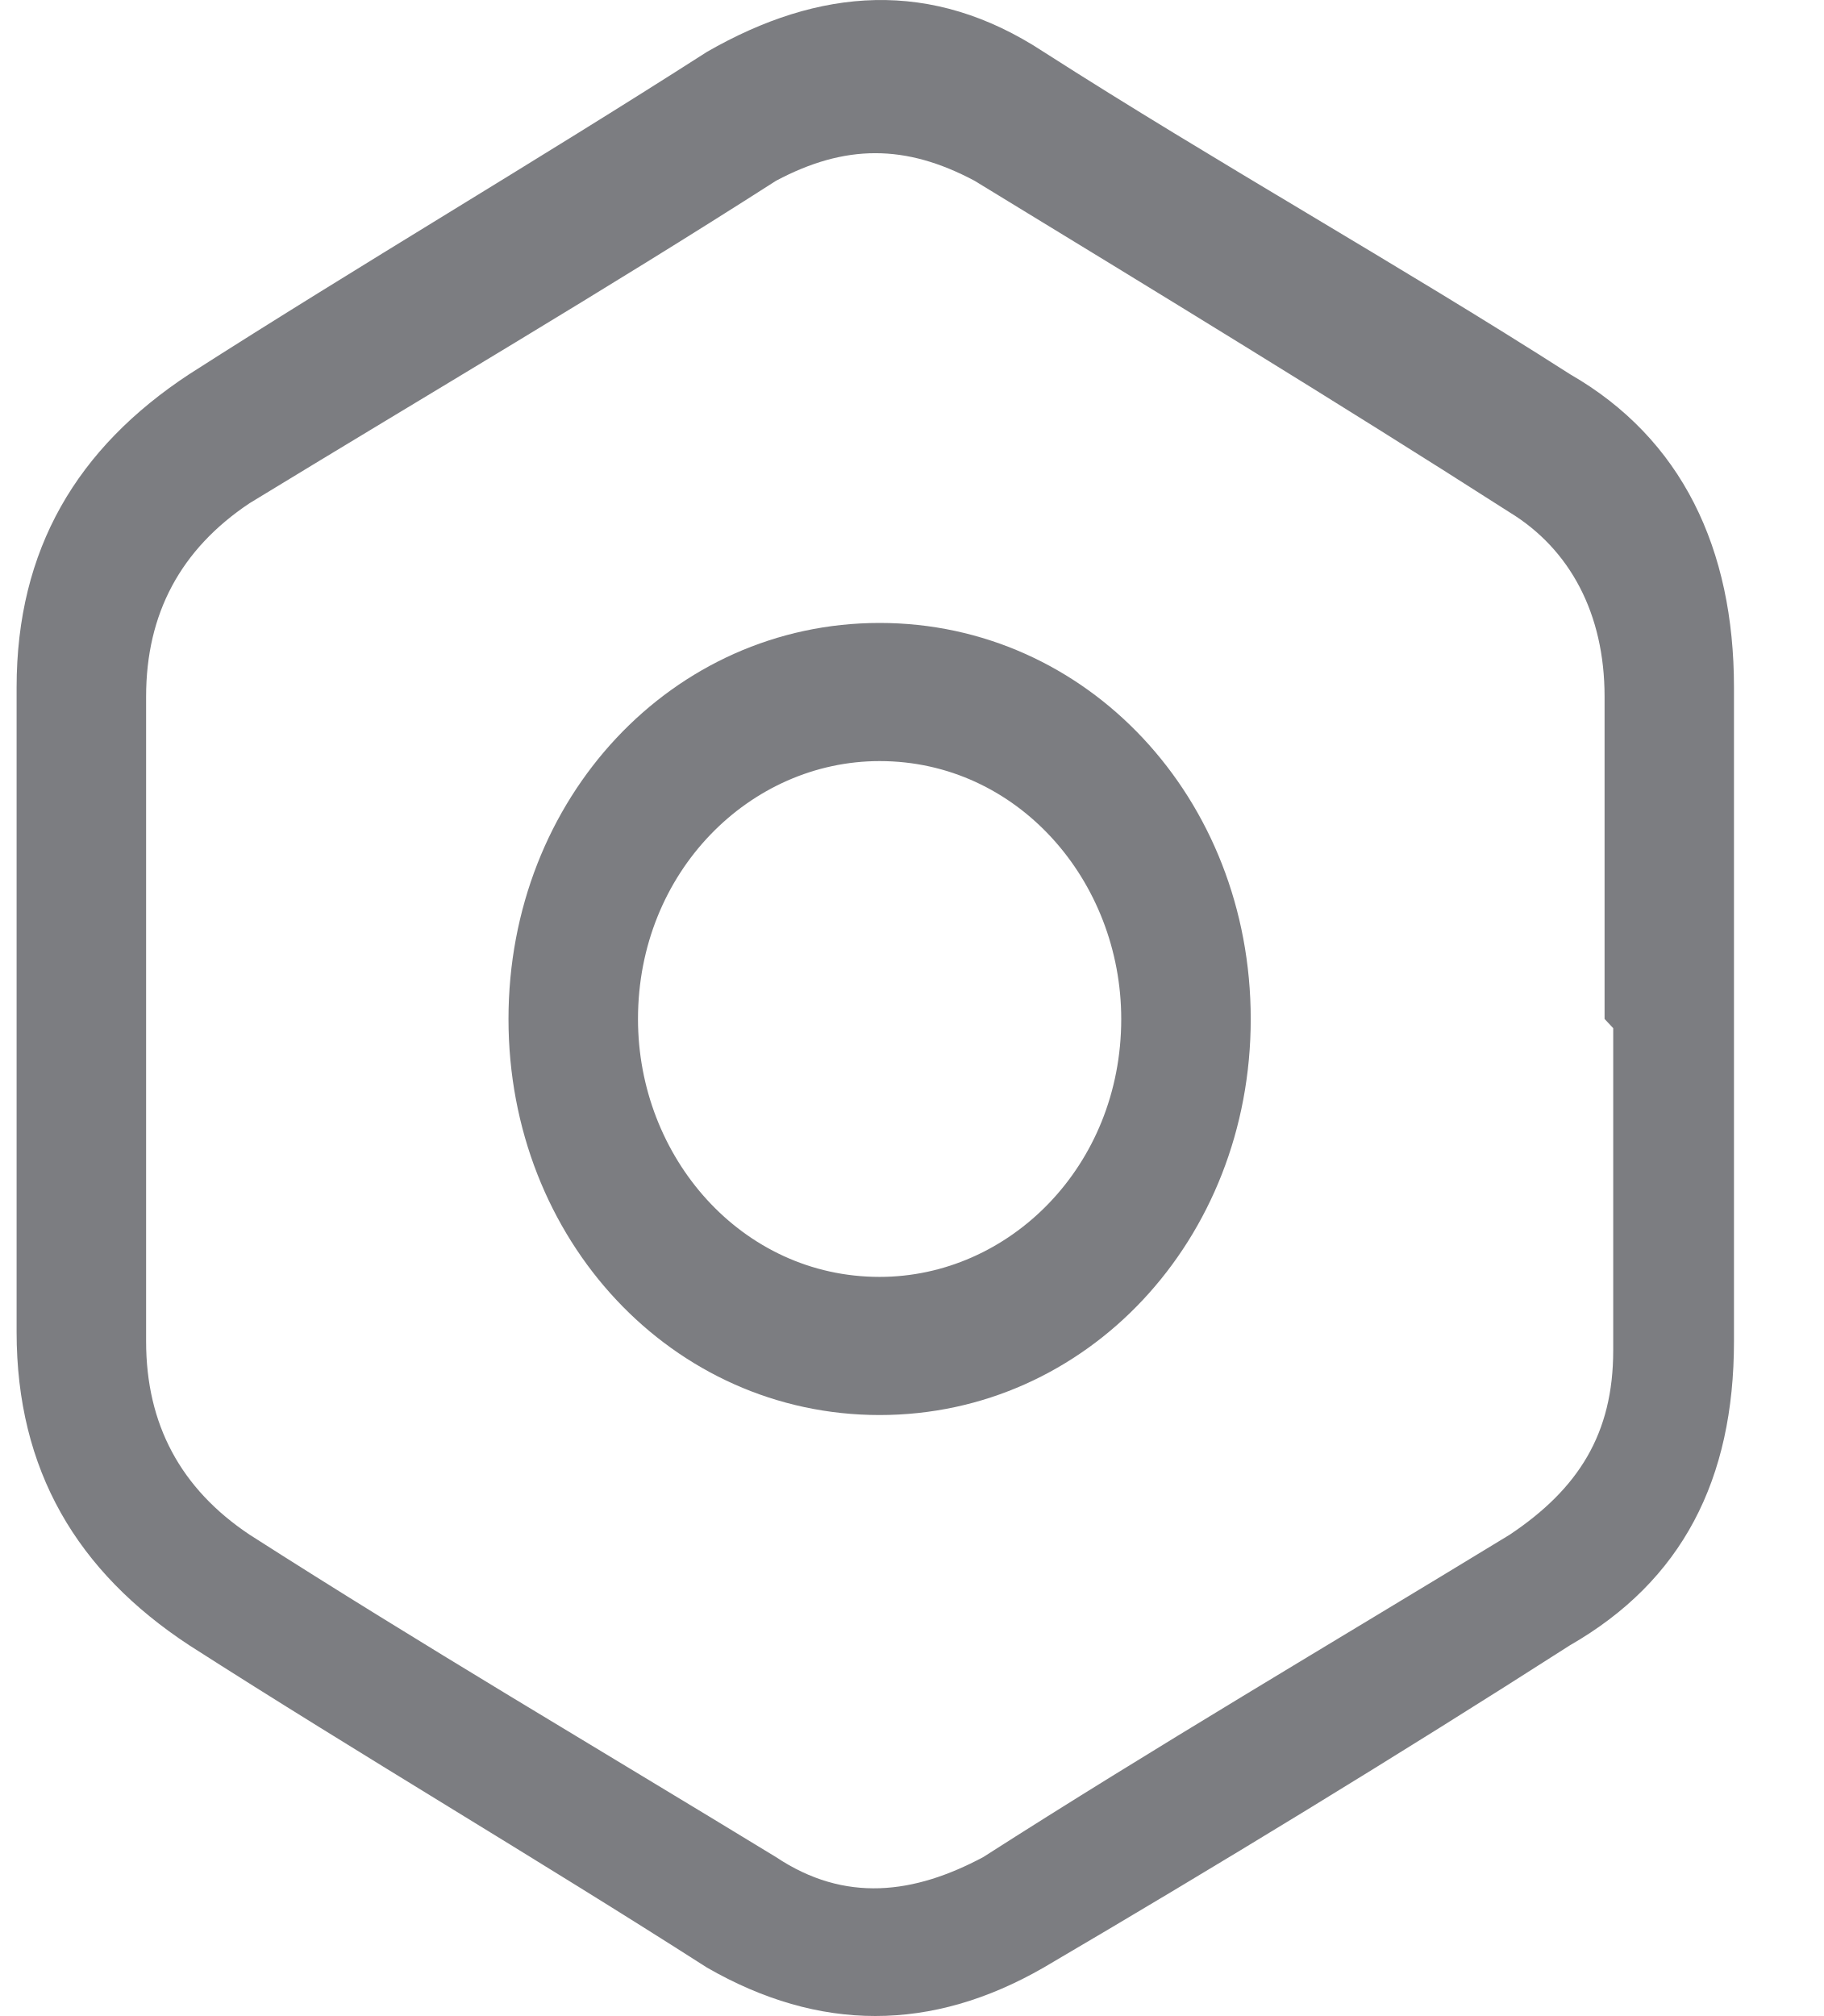
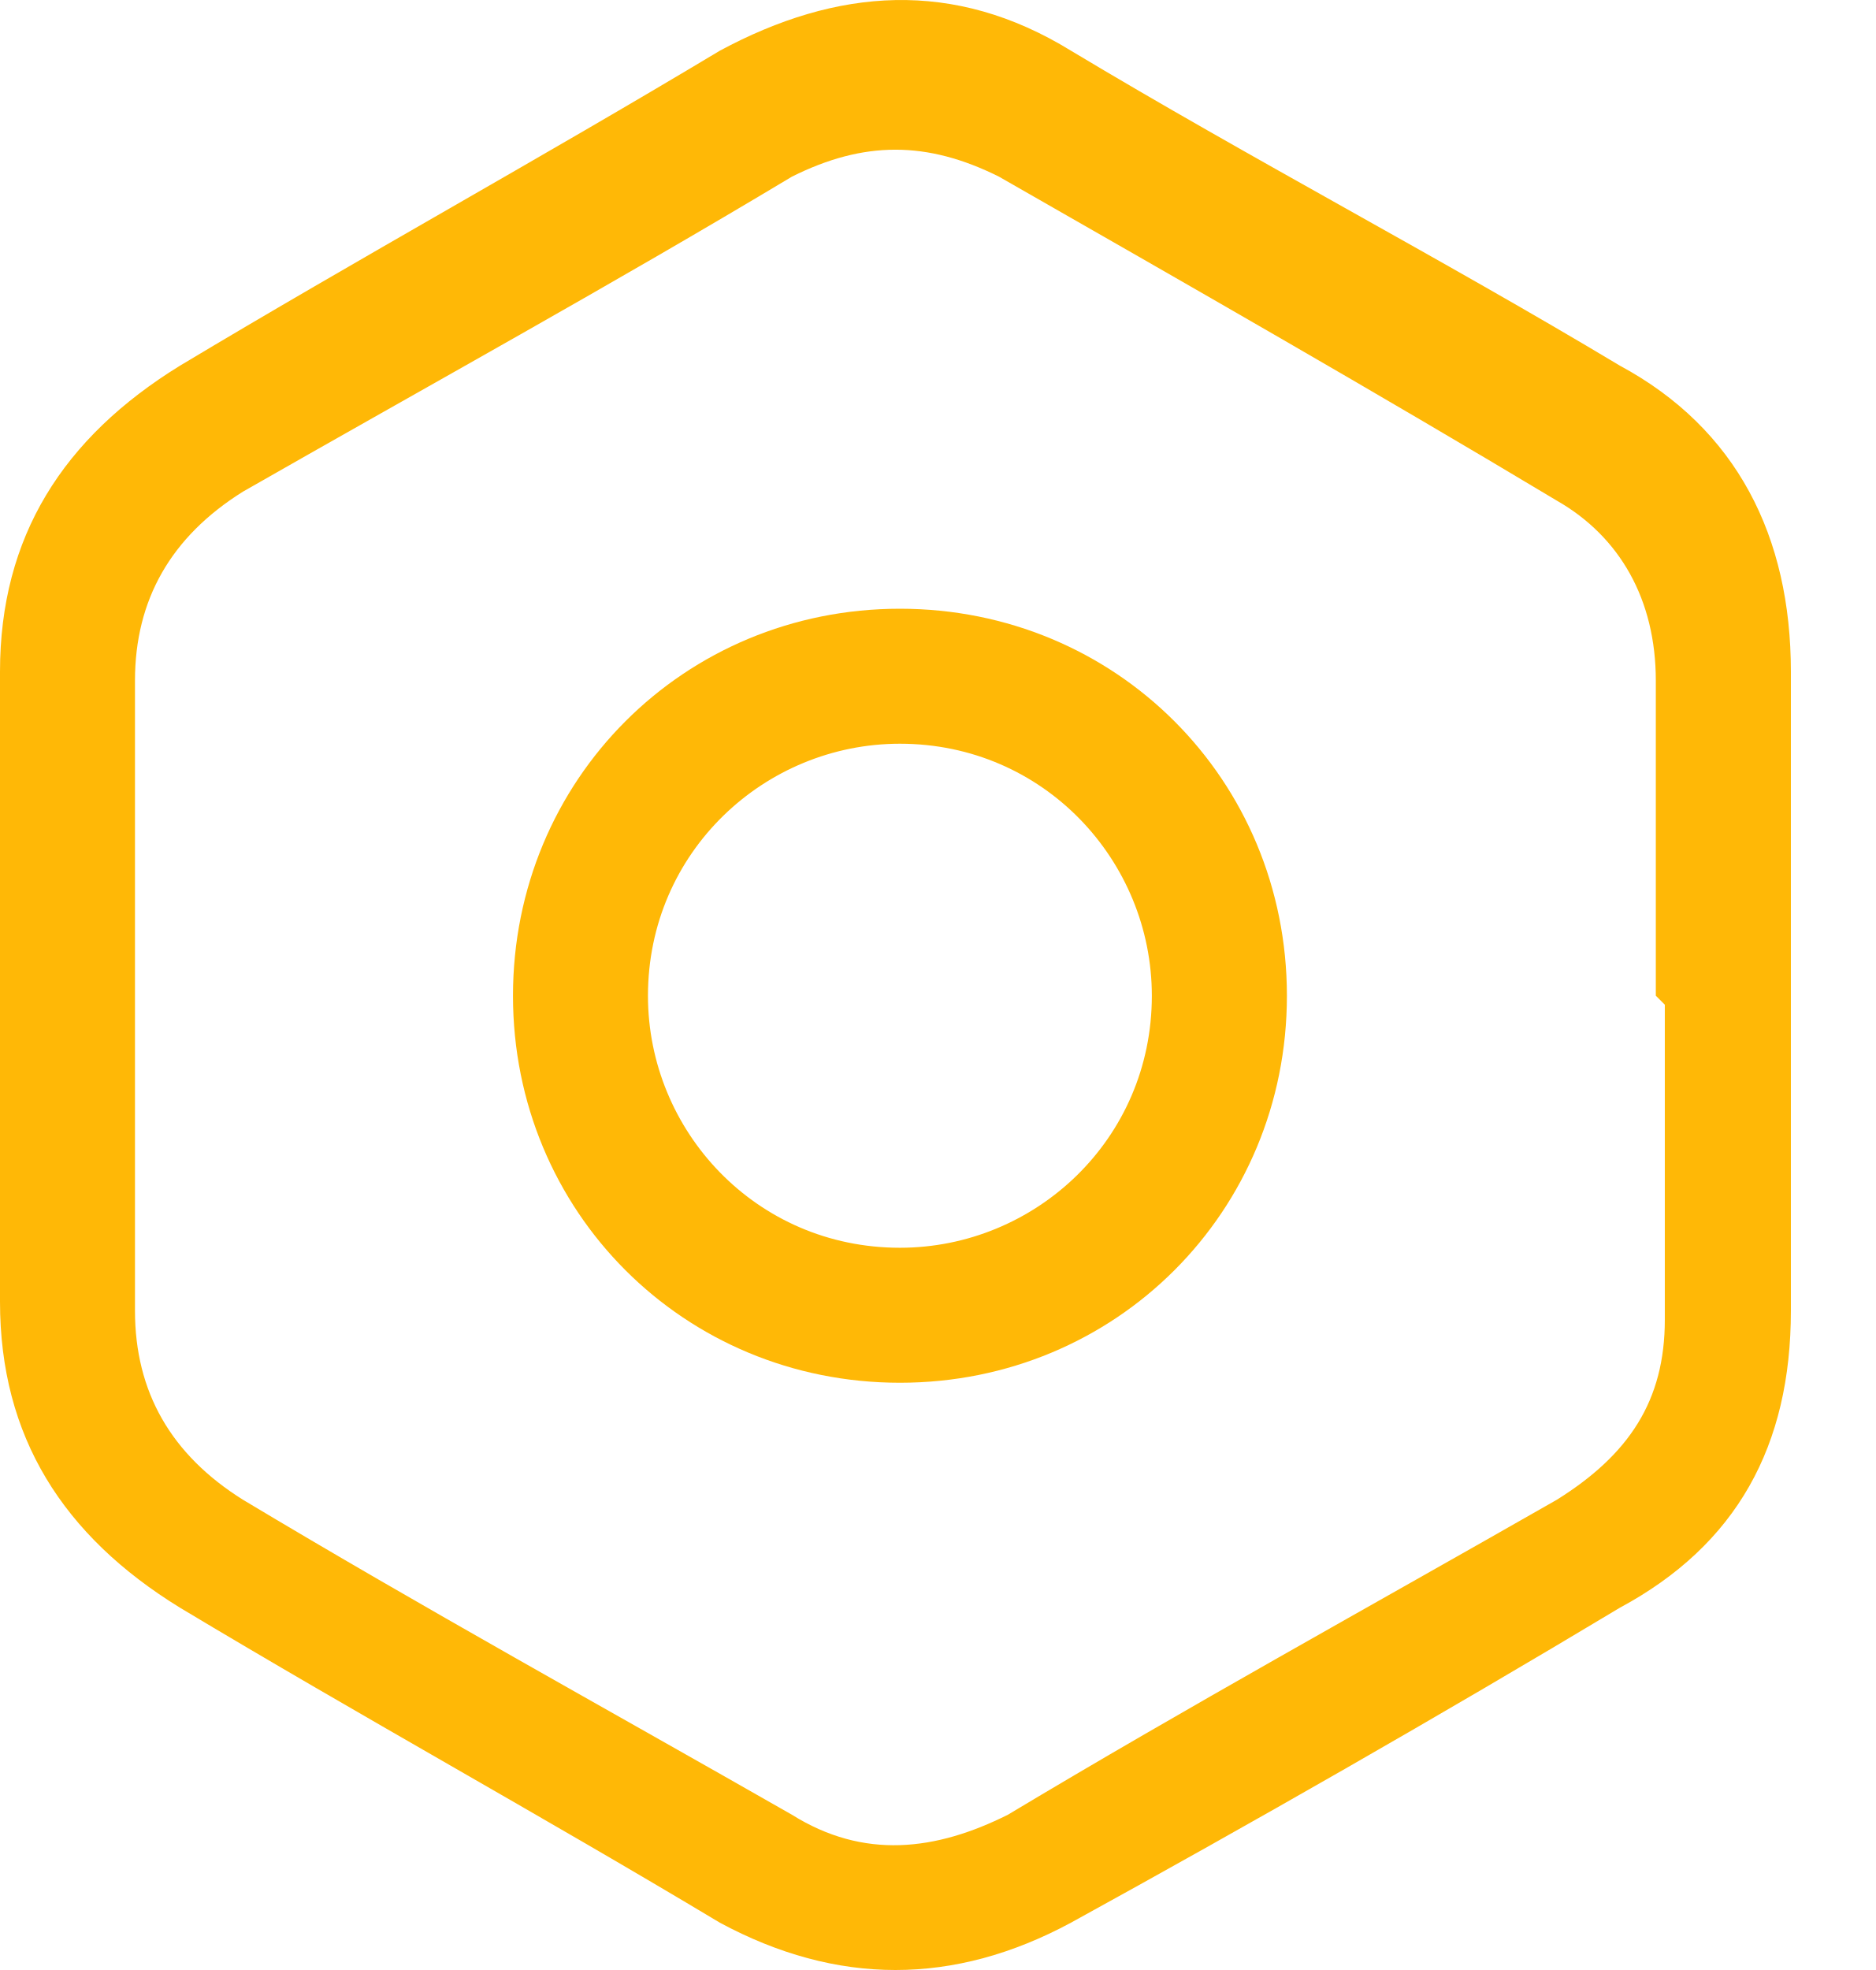
- <svg xmlns="http://www.w3.org/2000/svg" width="19" height="21" viewBox="0 0 19 21" fill="none">
-   <path d="M18.063 10.614C18.063 11.765 18.063 12.821 18.063 13.972C18.063 15.411 17.524 16.467 16.355 17.138C14.557 18.29 12.669 19.441 10.871 20.496C9.703 21.168 8.534 21.168 7.365 20.496C5.567 19.345 3.769 18.29 1.971 17.138C0.803 16.371 0.173 15.315 0.173 13.876C0.173 11.67 0.173 9.463 0.173 7.16C0.173 5.721 0.803 4.666 1.971 3.898C3.769 2.747 5.567 1.692 7.365 0.54C8.534 -0.131 9.703 -0.227 10.871 0.54C12.669 1.692 14.557 2.747 16.355 3.898C17.524 4.57 18.063 5.721 18.063 7.16C18.063 8.312 18.063 9.367 18.063 10.518V10.614ZM16.715 10.614C16.715 9.463 16.715 8.312 16.715 7.256C16.715 6.393 16.355 5.721 15.726 5.337C13.928 4.186 12.04 3.035 10.152 1.883C9.433 1.5 8.804 1.5 8.084 1.883C6.286 3.035 4.488 4.09 2.601 5.241C1.881 5.721 1.522 6.393 1.522 7.256C1.522 9.463 1.522 11.765 1.522 13.972C1.522 14.836 1.881 15.507 2.601 15.987C4.399 17.138 6.197 18.194 8.084 19.345C8.804 19.825 9.523 19.729 10.242 19.345C12.04 18.194 13.838 17.138 15.726 15.987C16.445 15.507 16.805 14.932 16.805 14.068C16.805 12.917 16.805 11.861 16.805 10.71L16.715 10.614Z" fill="#7C7D81" />
-   <path d="M9.163 14.74C7.005 14.74 5.297 12.917 5.297 10.615C5.297 8.312 7.005 6.489 9.163 6.489C11.321 6.489 13.029 8.312 13.029 10.615C13.029 12.917 11.321 14.74 9.163 14.74ZM11.68 10.615C11.68 9.176 10.601 7.928 9.163 7.928C7.815 7.928 6.646 9.08 6.646 10.615C6.646 12.054 7.725 13.301 9.163 13.301C10.511 13.301 11.68 12.15 11.68 10.615Z" fill="#7C7D81" />
+ <svg xmlns="http://www.w3.org/2000/svg" width="20" height="21" viewBox="0 0 20 21" fill="none">
+   <path d="M19.093 10.614C19.093 11.766 19.093 12.821 19.093 13.972C19.093 15.411 18.517 16.467 17.27 17.138C15.351 18.29 13.336 19.441 11.417 20.496C10.17 21.168 8.923 21.168 7.675 20.496C5.756 19.345 3.838 18.29 1.919 17.138C0.672 16.371 0 15.315 0 13.876C0 11.67 0 9.463 0 7.16C0 5.721 0.672 4.666 1.919 3.898C3.838 2.747 5.756 1.692 7.675 0.54C8.923 -0.131 10.17 -0.227 11.417 0.54C13.336 1.692 15.351 2.747 17.27 3.898C18.517 4.57 19.093 5.721 19.093 7.16C19.093 8.312 19.093 9.367 19.093 10.518V10.614ZM17.653 10.614C17.653 9.463 17.653 8.312 17.653 7.256C17.653 6.393 17.27 5.721 16.598 5.337C14.679 4.186 12.664 3.035 10.65 1.883C9.882 1.5 9.21 1.5 8.443 1.883C6.524 3.035 4.605 4.09 2.59 5.241C1.823 5.721 1.439 6.393 1.439 7.256C1.439 9.463 1.439 11.766 1.439 13.972C1.439 14.836 1.823 15.507 2.59 15.987C4.509 17.138 6.428 18.194 8.443 19.345C9.21 19.825 9.978 19.729 10.745 19.345C12.664 18.194 14.583 17.138 16.598 15.987C17.366 15.507 17.749 14.932 17.749 14.068C17.749 12.917 17.749 11.861 17.749 10.71L17.653 10.614Z" fill="#FFB806" />
+   <path d="M9.594 14.74C7.292 14.74 5.469 12.917 5.469 10.615C5.469 8.312 7.292 6.489 9.594 6.489C11.897 6.489 13.72 8.312 13.72 10.615C13.72 12.917 11.897 14.74 9.594 14.74ZM12.28 10.615C12.28 9.176 11.129 7.928 9.594 7.928C8.155 7.928 6.908 9.08 6.908 10.615C6.908 12.054 8.059 13.301 9.594 13.301C11.033 13.301 12.28 12.15 12.28 10.615Z" fill="#FFB806" />
</svg>
